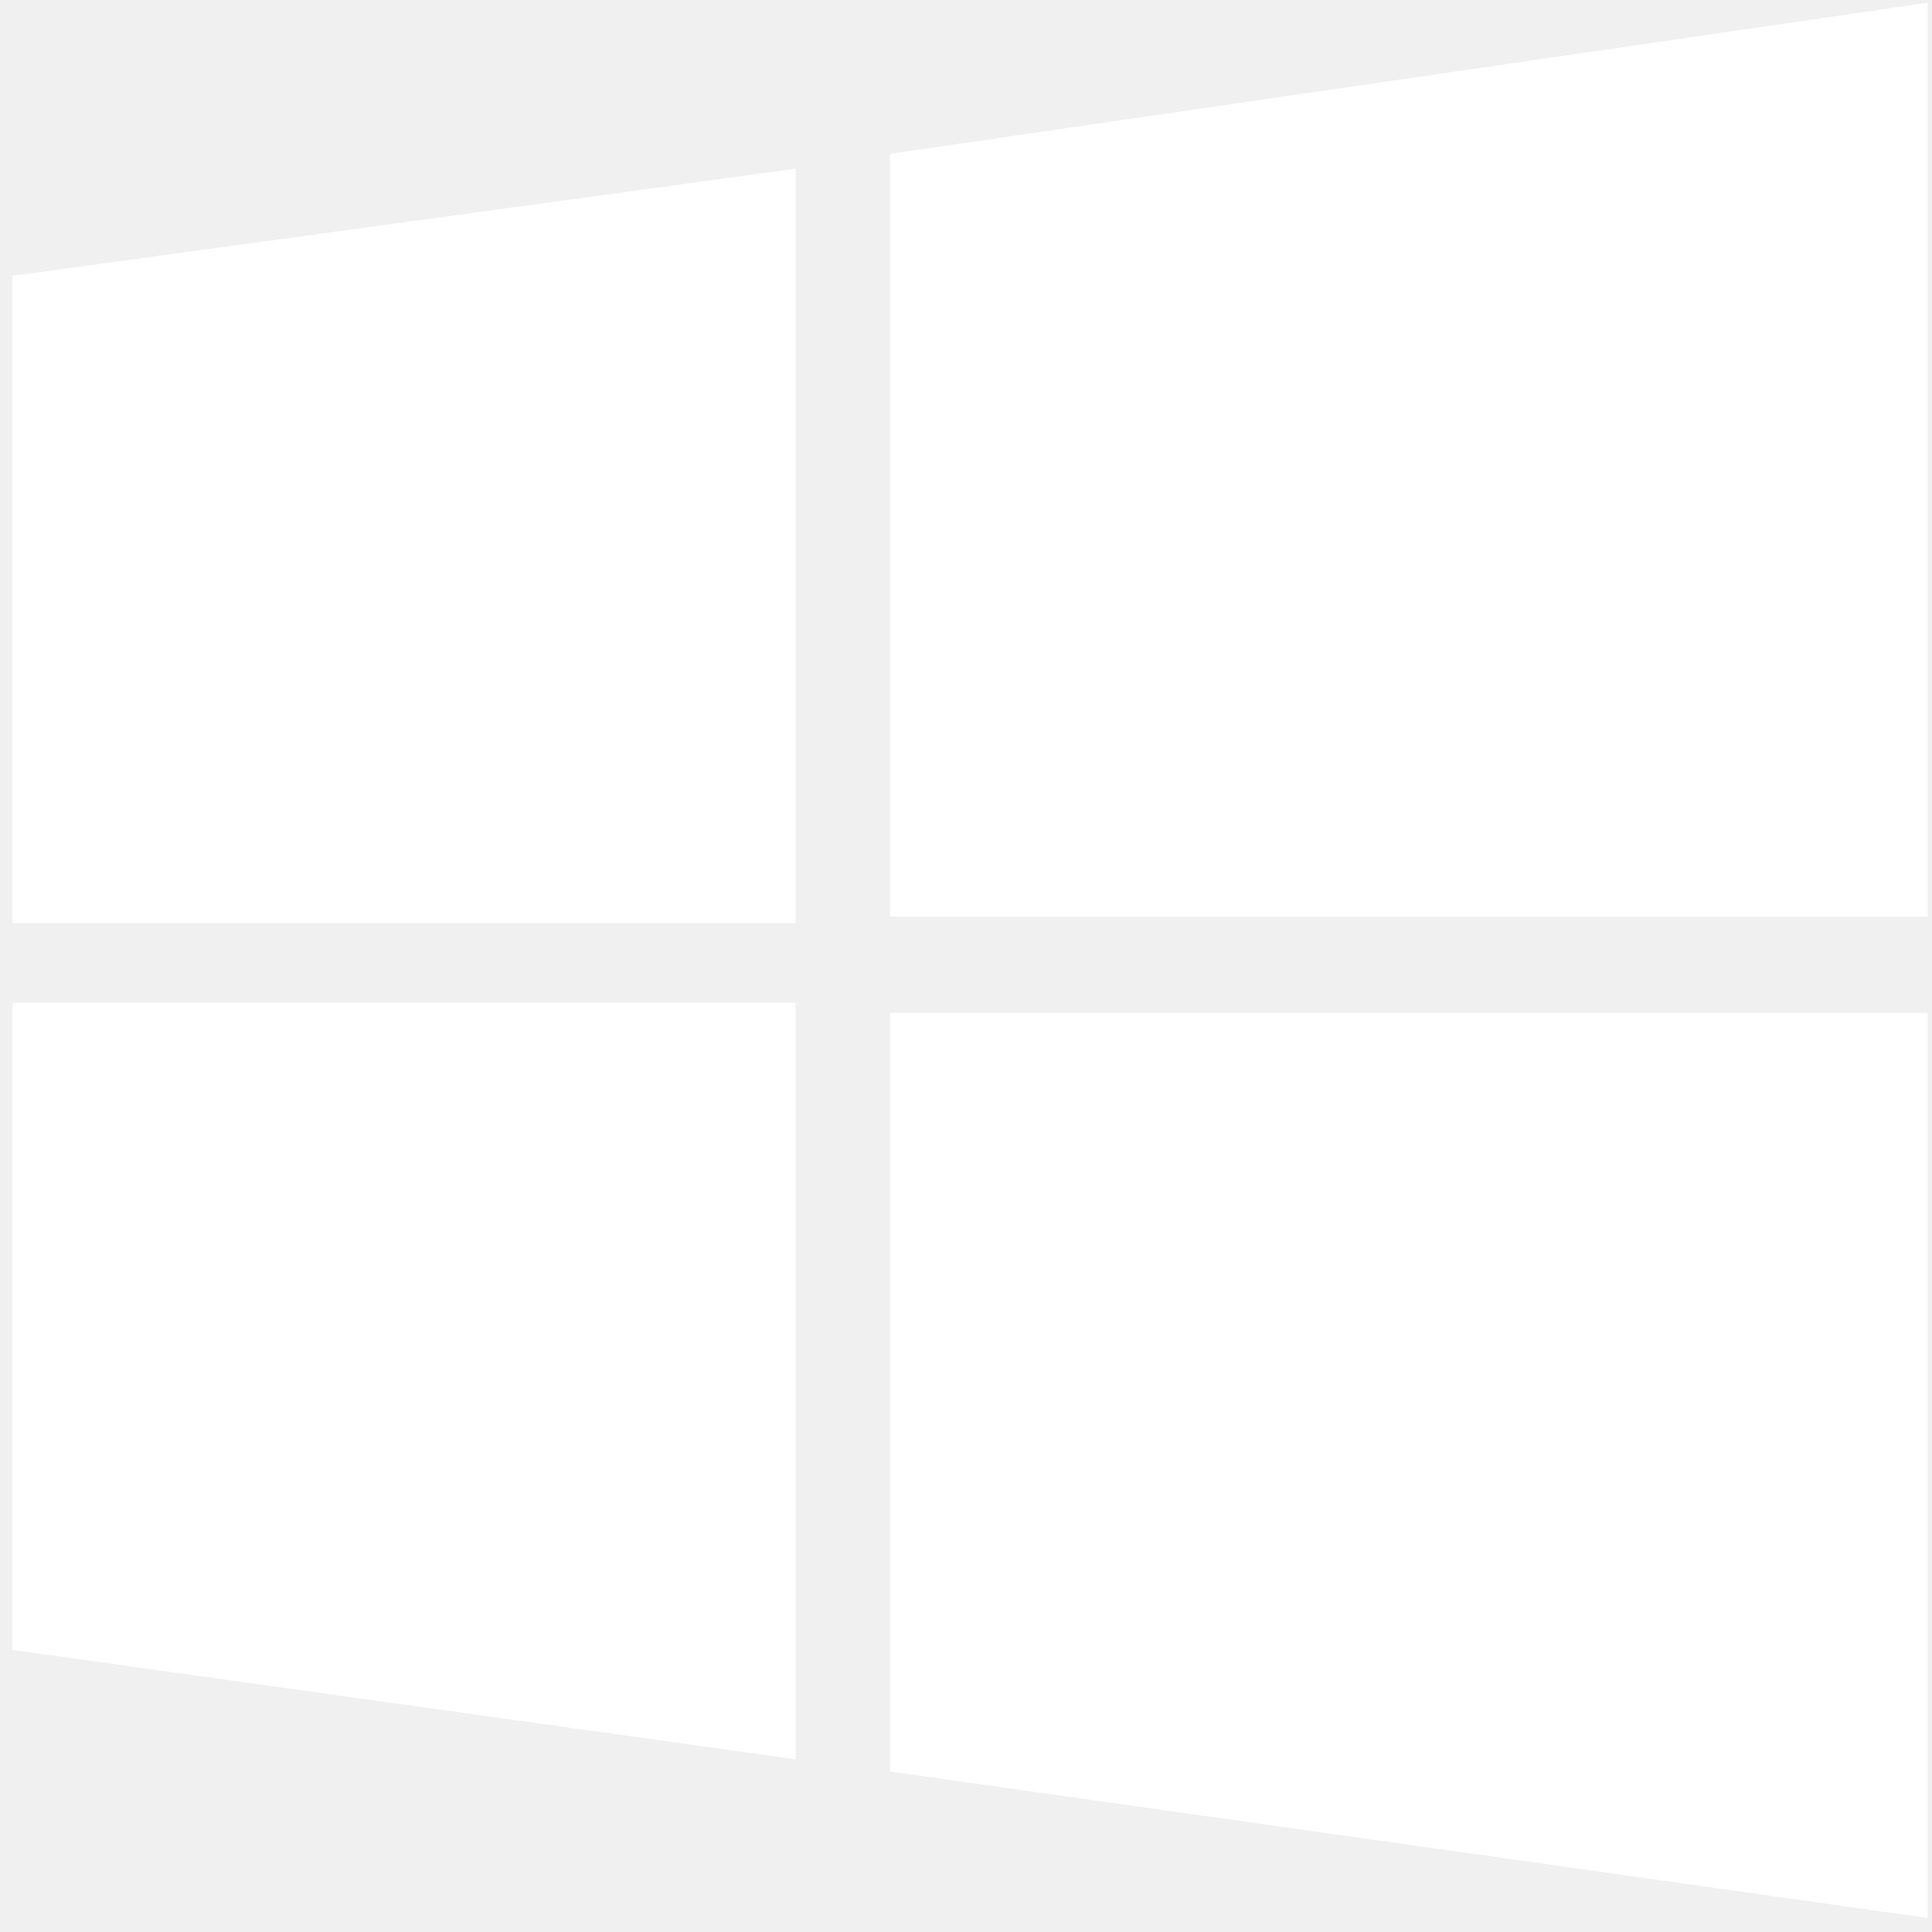
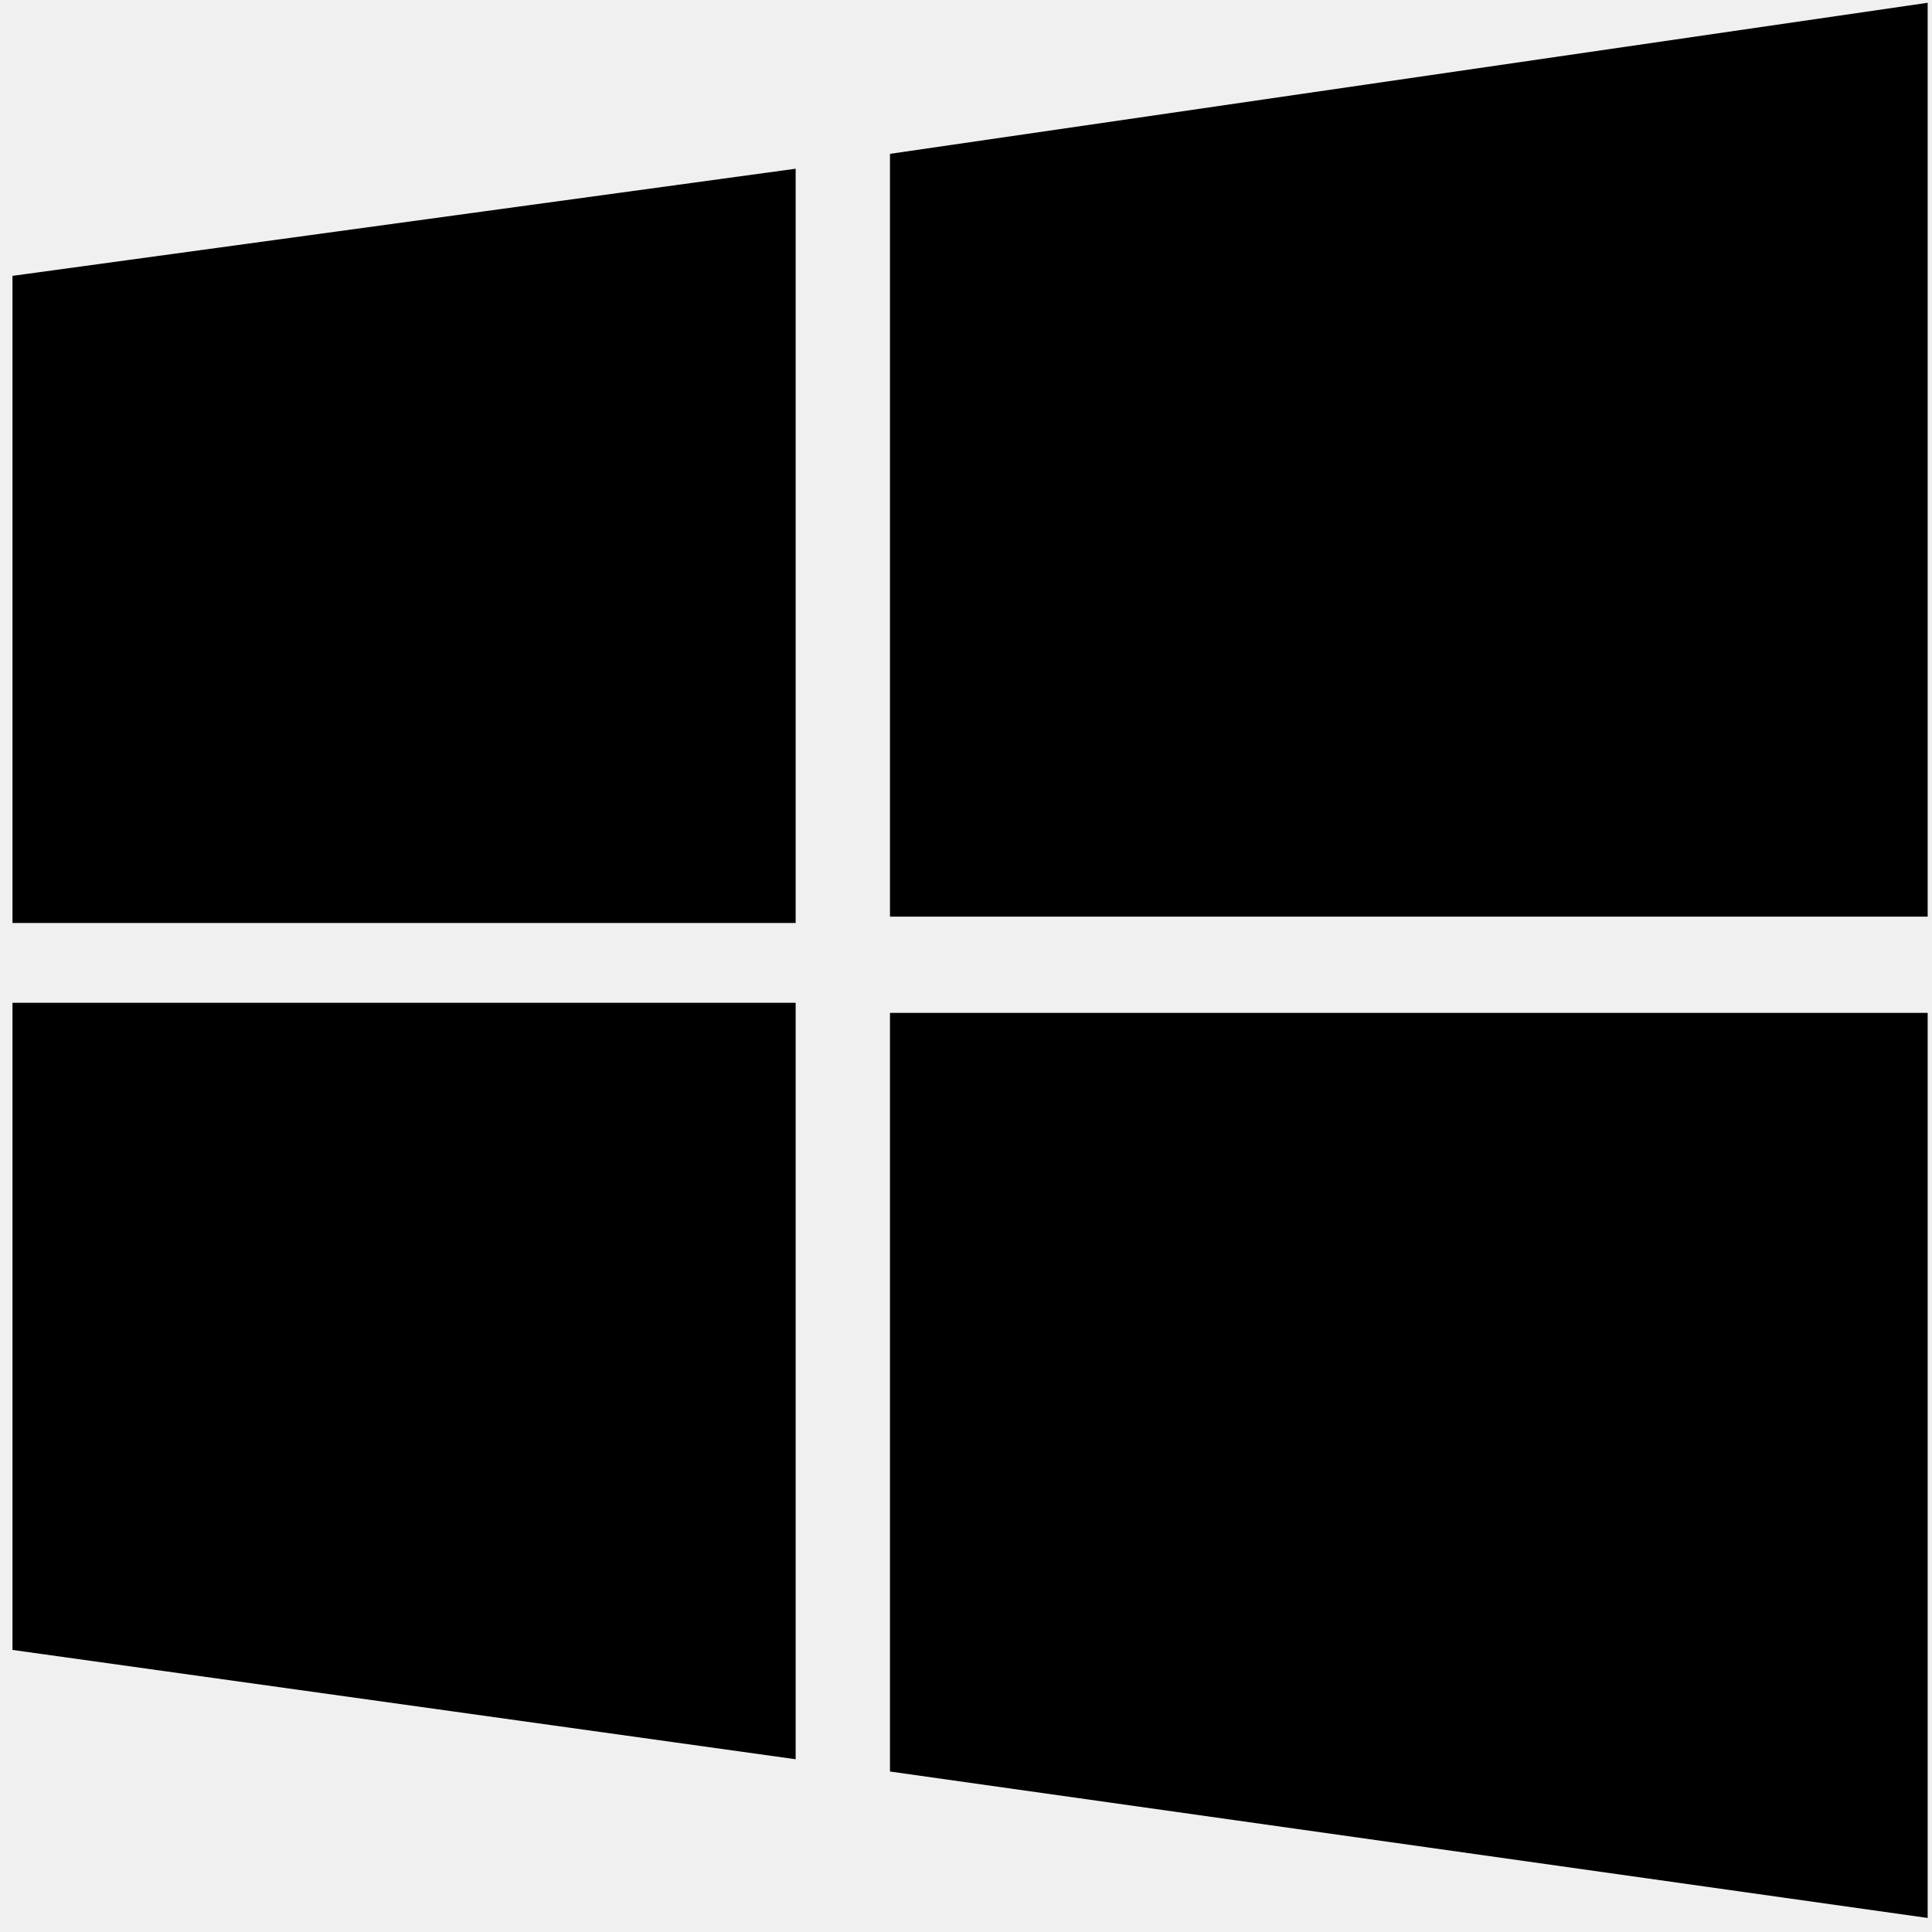
<svg xmlns="http://www.w3.org/2000/svg" viewBox="0 0 46 46" height="46" width="46" fill="none">
-   <path fill="white" d="M0.297 6.568L18.944 4.017V21.976H0.297V6.568ZM21.19 3.663L45.897 0.066V21.825H21.19V3.663ZM0.297 23.876H18.944V41.887L0.297 39.284V23.876ZM21.19 24.116H45.897V45.666L21.19 42.179" />
+   <path fill="currentColor" d="M0.297 6.568L18.944 4.017V21.976H0.297V6.568ZM21.19 3.663L45.897 0.066V21.825H21.19V3.663ZM0.297 23.876H18.944V41.887L0.297 39.284V23.876ZM21.19 24.116H45.897V45.666L21.19 42.179" />
</svg>
